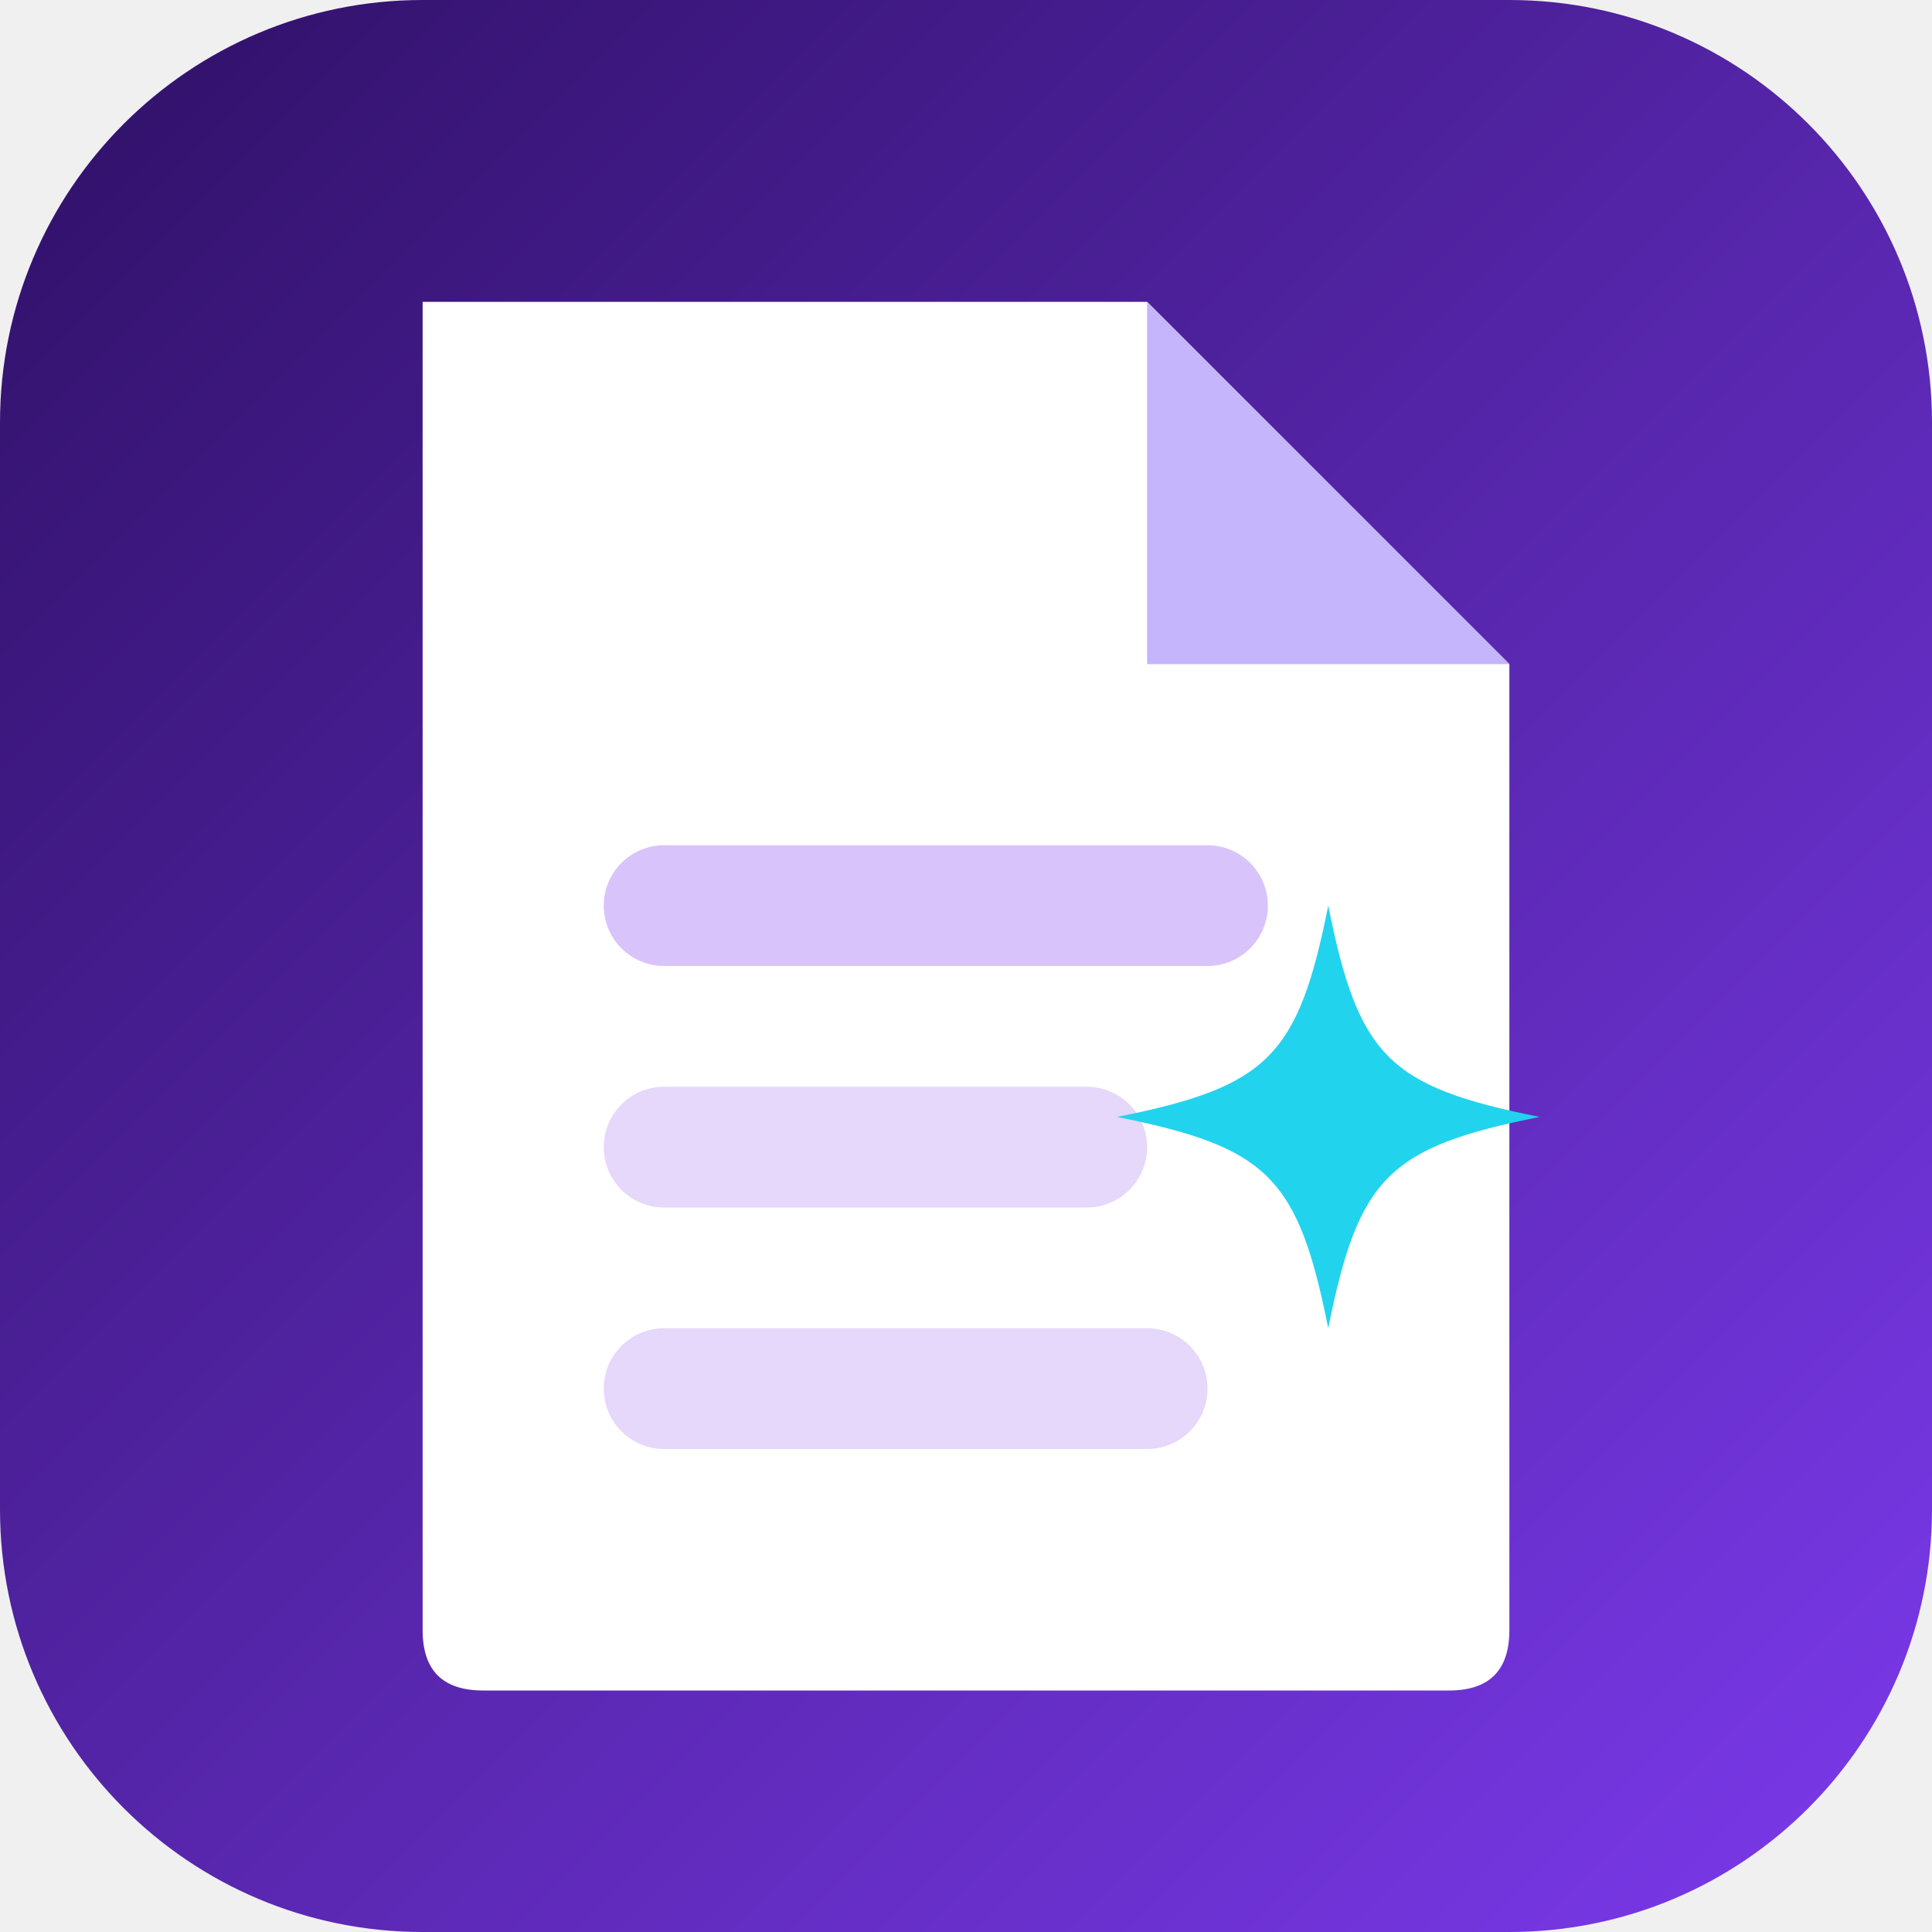
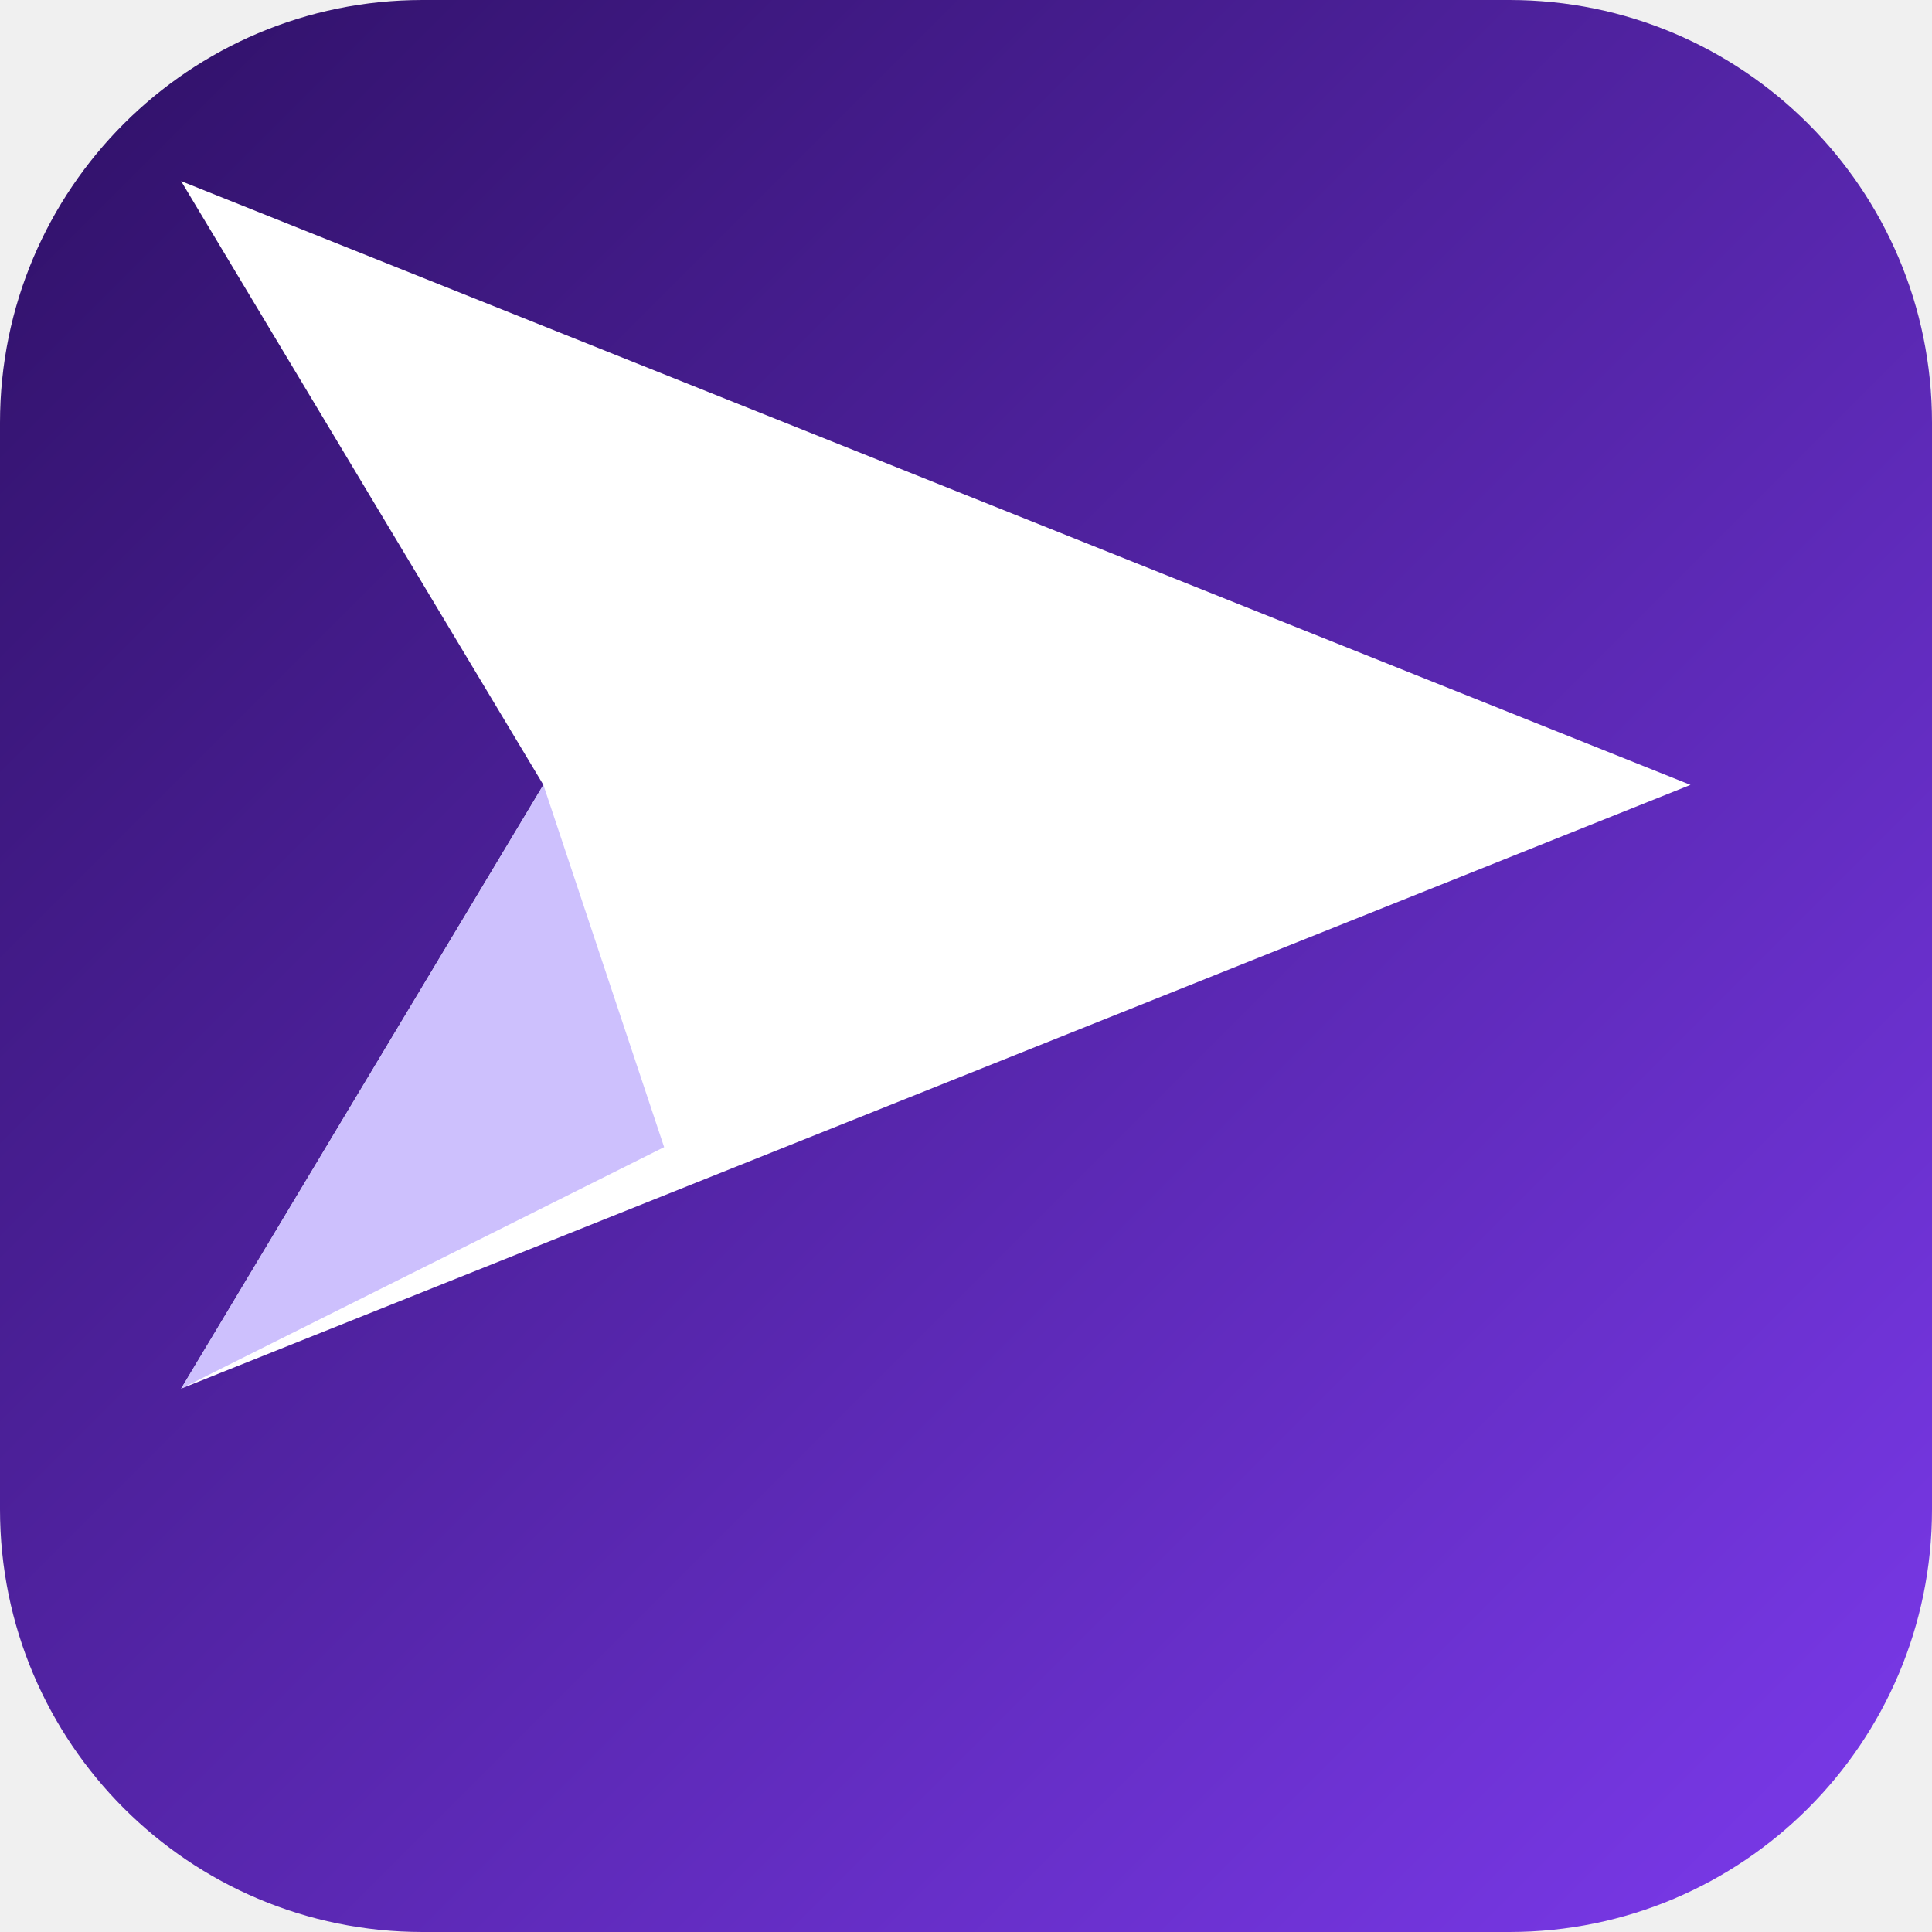
<svg xmlns="http://www.w3.org/2000/svg" viewBox="0 0 32 32" width="32" height="32">
  <defs>
    <linearGradient id="bg" x1="0" y1="0" x2="1" y2="1">
      <stop offset="0%" stop-color="#2E1065" />
      <stop offset="100%" stop-color="#7C3AED" />
    </linearGradient>
  </defs>
  <rect width="32" height="32" rx="7" fill="url(#bg)" />
-   <path d="M 7,5 L 19,5 L 25,11 L 25,27 Q 25,28 24,28 L 8,28 Q 7,28 7,27 Z" fill="white" />
-   <path d="M 19,5 L 25,11 L 19,11 Z" fill="#C4B5FD" />
-   <rect x="10" y="14" width="11" height="2" rx="1" fill="#7C3AED" opacity="0.3" />
-   <rect x="10" y="18" width="9" height="2" rx="1" fill="#7C3AED" opacity="0.2" />
-   <rect x="10" y="22" width="10" height="2" rx="1" fill="#7C3AED" opacity="0.2" />
-   <path d="M 22,22 C 22.5,19.5 23,19 25.5,18.5 C 23,18 22.5,17.5 22,15            C 21.5,17.5 21,18 18.5,18.5 C 21,19 21.5,19.5 22,22 Z" fill="#22D3EE" />
+   <path d="M 28,13 L 3,3 L 9,13 L 3,23 Z" fill="white" />
+   <path d="M 9,13 L 11,19 L 3,23 Z" fill="#C4B5FD" opacity="0.85" />
</svg>
